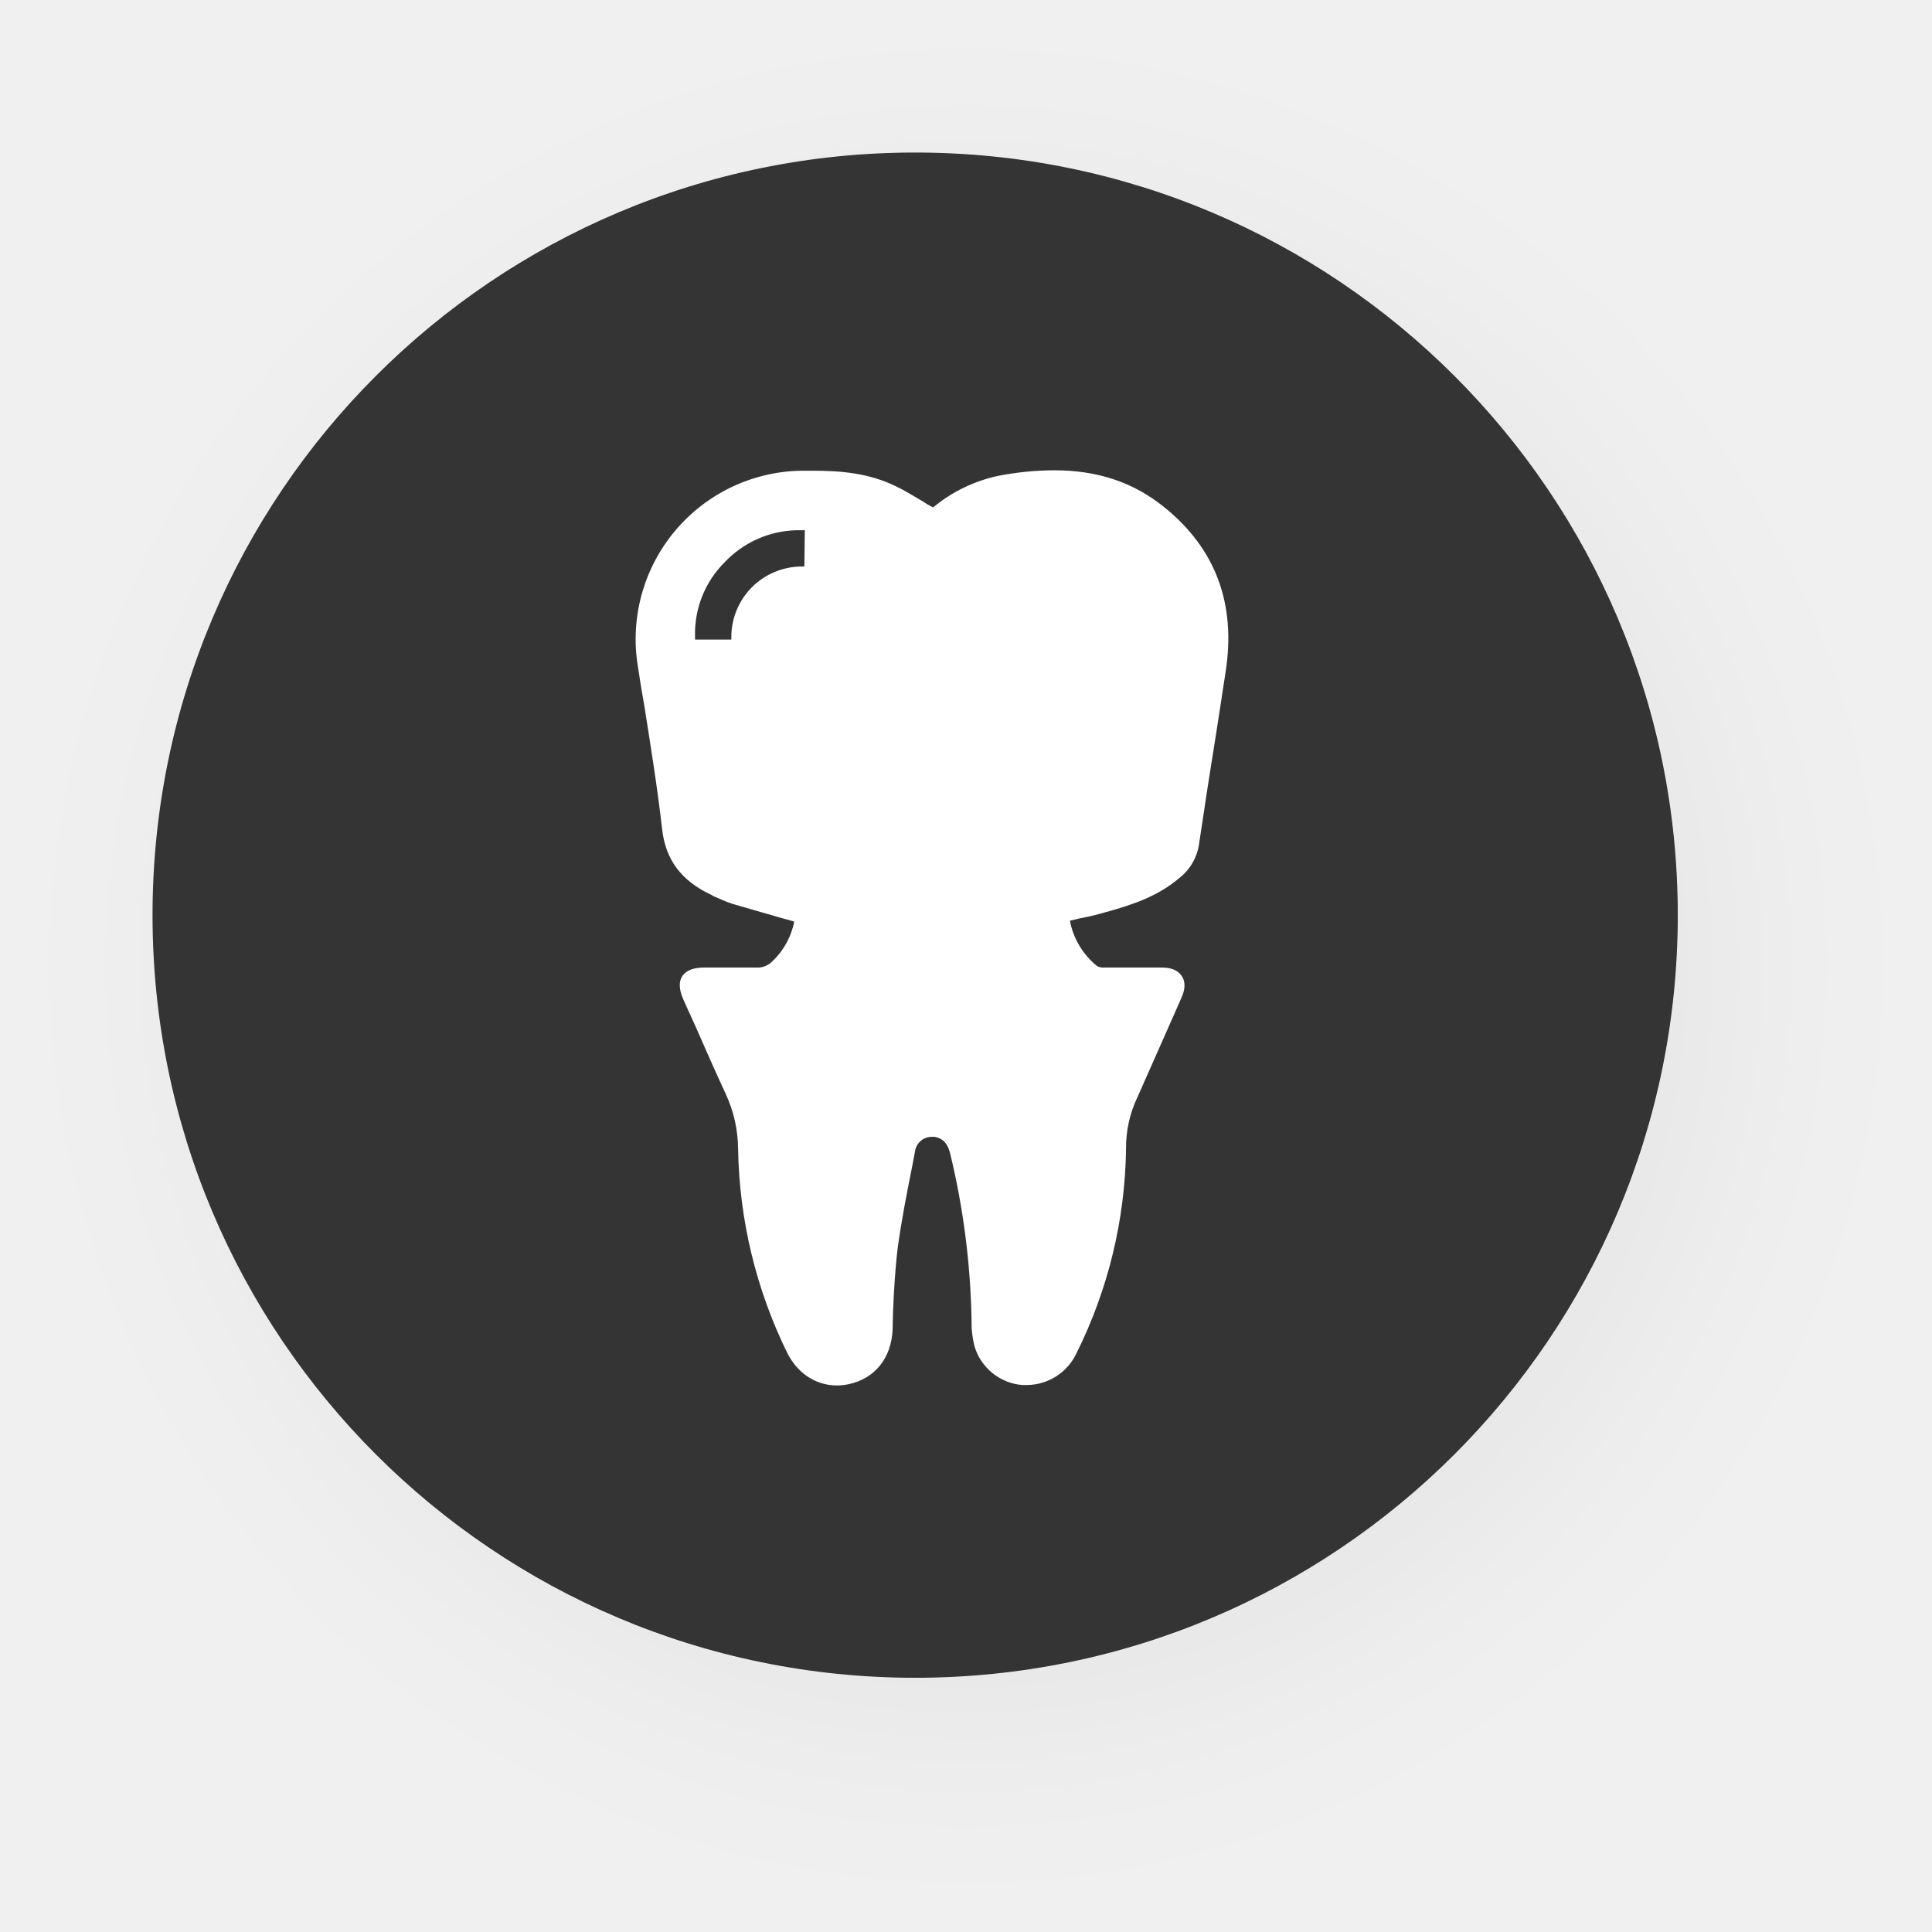
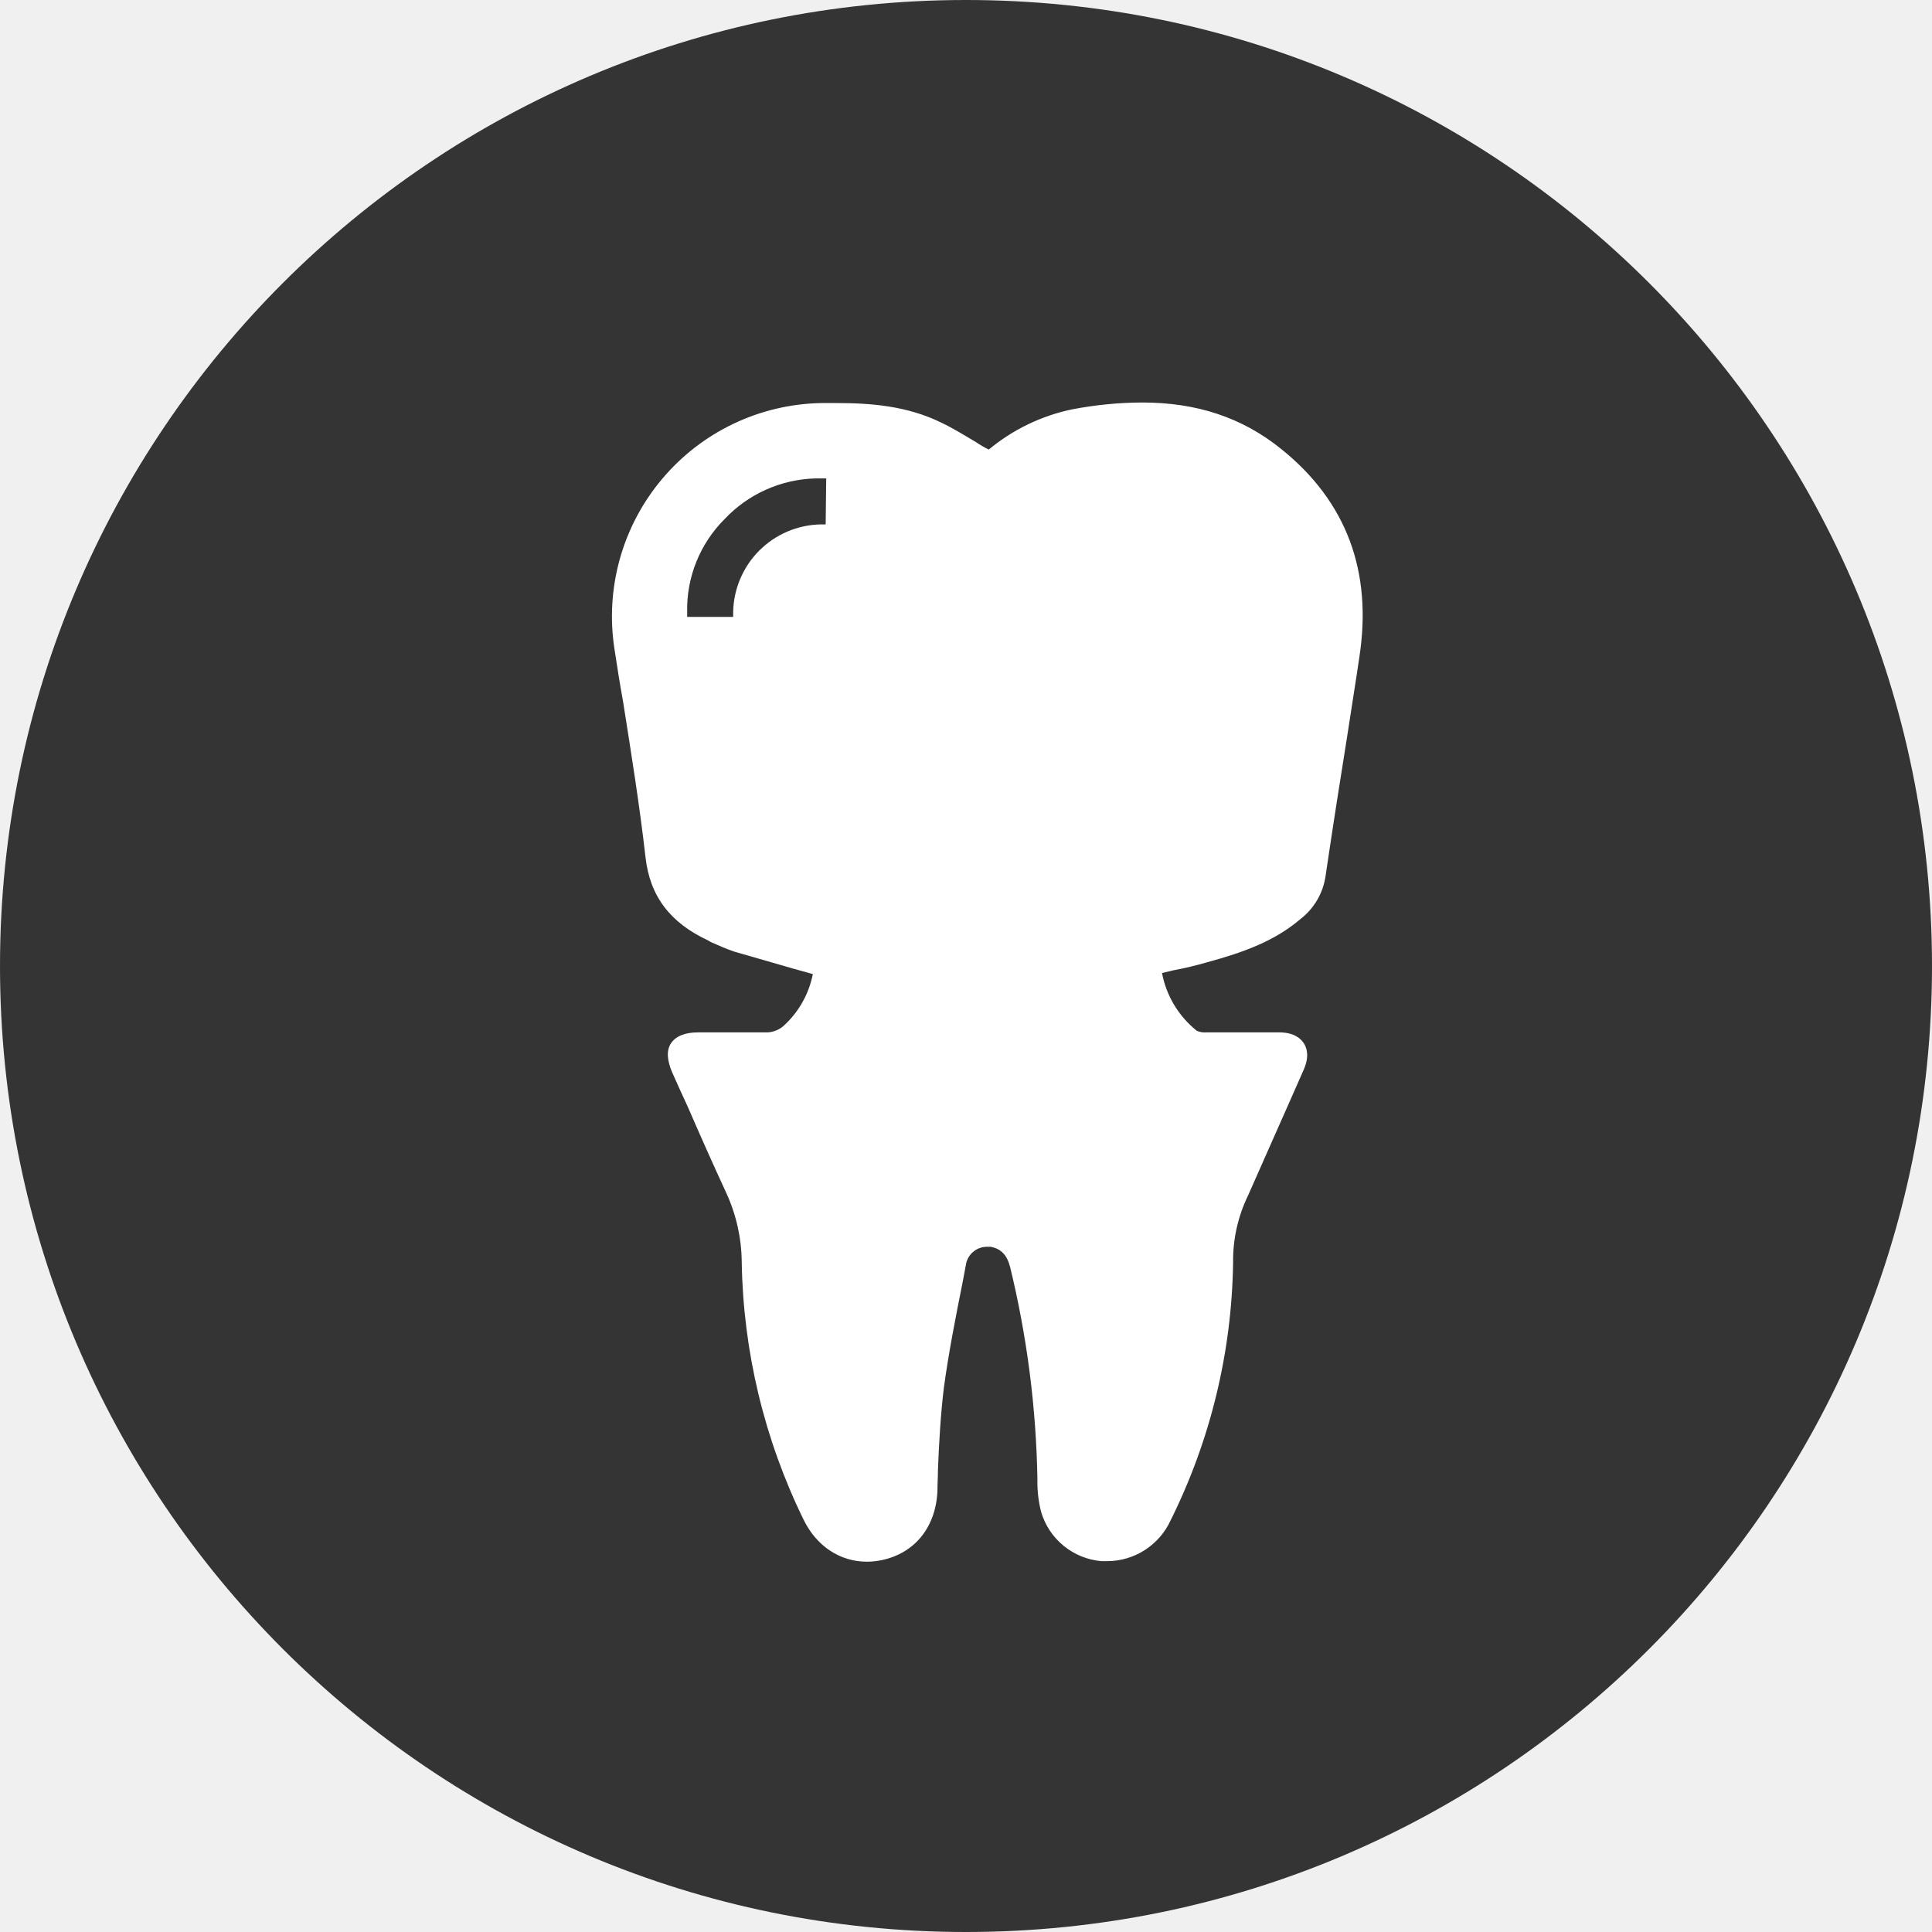
- <svg xmlns="http://www.w3.org/2000/svg" width="76" height="76" viewBox="0 0 76 76" fill="none">
-   <g filter="url(#filter0_d_324_9978)">
-     <rect x="6" y="6" width="60" height="60" rx="30" fill="#353434" />
-     <g clip-path="url(#clip0_324_9978)">
-       <path d="M45.79 19.945C44.578 18.965 43.166 18.5 41.472 18.5C40.737 18.503 40.003 18.576 39.28 18.716C38.334 18.916 37.451 19.343 36.707 19.961C36.568 19.894 36.435 19.816 36.308 19.729C35.943 19.513 35.594 19.297 35.245 19.131C34.166 18.6 33.037 18.517 31.974 18.517H31.509C30.564 18.534 29.633 18.753 28.779 19.16C27.926 19.567 27.169 20.152 26.561 20.876C25.952 21.599 25.505 22.445 25.25 23.355C24.995 24.266 24.938 25.221 25.083 26.155C25.166 26.703 25.249 27.234 25.349 27.782C25.598 29.36 25.863 31.004 26.046 32.614C26.179 33.827 26.81 34.657 27.989 35.205L28.072 35.255C28.304 35.354 28.553 35.471 28.803 35.553L30.646 36.085L31.244 36.251C31.119 36.88 30.793 37.452 30.314 37.878C30.182 37.986 30.019 38.05 29.849 38.061H27.69C27.275 38.061 26.993 38.177 26.843 38.393C26.694 38.609 26.71 38.924 26.876 39.306C27.042 39.688 27.192 40.004 27.358 40.369C27.74 41.249 28.138 42.146 28.553 43.042C28.863 43.715 29.027 44.444 29.035 45.184C29.079 47.967 29.737 50.706 30.961 53.205C31.36 54.018 32.09 54.5 32.921 54.5C33.077 54.5 33.233 54.483 33.386 54.45C34.415 54.234 35.063 53.421 35.113 52.308C35.113 52.092 35.129 51.86 35.129 51.644C35.162 50.797 35.212 49.934 35.312 49.103C35.461 48.007 35.677 46.911 35.893 45.832L35.993 45.301C36.013 45.142 36.089 44.996 36.208 44.889C36.327 44.783 36.48 44.722 36.64 44.72H36.773C37.089 44.786 37.271 44.969 37.371 45.351C37.896 47.51 38.18 49.721 38.218 51.943C38.21 52.284 38.249 52.625 38.334 52.956C38.456 53.37 38.701 53.737 39.036 54.01C39.371 54.282 39.78 54.447 40.21 54.483H40.393C40.806 54.481 41.209 54.36 41.556 54.137C41.903 53.913 42.179 53.596 42.352 53.221C43.593 50.727 44.257 47.986 44.295 45.201C44.287 44.483 44.446 43.772 44.76 43.126L46.238 39.788L46.487 39.223C46.67 38.808 46.587 38.542 46.487 38.393C46.388 38.243 46.172 38.061 45.723 38.061H43.465C43.363 38.07 43.26 38.053 43.166 38.011C42.604 37.561 42.221 36.925 42.087 36.218L42.435 36.135C42.788 36.069 43.137 35.986 43.482 35.886C44.644 35.57 45.59 35.221 46.388 34.541C46.813 34.212 47.094 33.729 47.168 33.196C47.384 31.734 47.616 30.24 47.849 28.795C47.965 28.015 48.098 27.218 48.214 26.421C48.629 23.747 47.816 21.572 45.79 19.945ZM31.642 22.286H31.476C30.761 22.303 30.08 22.596 29.575 23.103C29.071 23.611 28.782 24.294 28.769 25.009V25.159H27.341V25.009C27.329 24.474 27.426 23.942 27.626 23.445C27.826 22.949 28.124 22.498 28.504 22.12C28.868 21.734 29.304 21.423 29.789 21.206C30.273 20.99 30.796 20.872 31.327 20.858H31.659L31.642 22.286Z" fill="white" />
-     </g>
+ <svg xmlns="http://www.w3.org/2000/svg" width="60" height="60" viewBox="0 0 60 60" fill="none">
+   <rect width="60" height="60" rx="30" fill="#353434" />
+   <g clip-path="url(#clip0_617_7613)">
+     <path d="M39.79 13.945C38.578 12.965 37.166 12.5 35.472 12.5C34.737 12.503 34.003 12.576 33.28 12.716C32.334 12.916 31.451 13.344 30.707 13.961C30.568 13.894 30.435 13.816 30.308 13.729C29.943 13.513 29.594 13.297 29.245 13.131C28.166 12.6 27.037 12.517 25.974 12.517H25.509C24.564 12.534 23.633 12.753 22.779 13.16C21.926 13.567 21.169 14.152 20.561 14.876C19.952 15.599 19.505 16.445 19.25 17.355C18.995 18.266 18.938 19.221 19.083 20.155C19.166 20.703 19.249 21.234 19.349 21.782C19.598 23.36 19.863 25.004 20.046 26.614C20.179 27.827 20.81 28.657 21.989 29.205L22.072 29.255C22.304 29.354 22.553 29.471 22.803 29.553L24.646 30.085L25.244 30.251C25.119 30.88 24.793 31.452 24.314 31.878C24.182 31.986 24.019 32.05 23.849 32.061H21.69C21.275 32.061 20.993 32.177 20.843 32.393C20.694 32.609 20.71 32.924 20.876 33.306C21.042 33.688 21.192 34.004 21.358 34.369C21.74 35.249 22.138 36.146 22.553 37.042C22.863 37.715 23.027 38.444 23.035 39.184C23.079 41.967 23.737 44.706 24.961 47.205C25.36 48.018 26.09 48.5 26.921 48.5C27.077 48.5 27.233 48.483 27.386 48.45C28.415 48.234 29.063 47.421 29.113 46.308C29.113 46.092 29.129 45.86 29.129 45.644C29.162 44.797 29.212 43.934 29.312 43.103C29.461 42.007 29.677 40.911 29.893 39.832L29.993 39.301C30.013 39.142 30.089 38.996 30.208 38.889C30.327 38.783 30.48 38.722 30.64 38.72H30.773C31.089 38.786 31.271 38.969 31.371 39.351C31.896 41.51 32.18 43.721 32.218 45.943C32.21 46.284 32.249 46.625 32.334 46.956C32.456 47.37 32.701 47.737 33.036 48.01C33.371 48.282 33.78 48.447 34.21 48.483H34.393C34.806 48.481 35.209 48.36 35.556 48.137C35.903 47.913 36.179 47.596 36.352 47.221C37.593 44.727 38.257 41.986 38.295 39.201C38.287 38.483 38.446 37.772 38.76 37.126L40.238 33.788L40.487 33.223C40.67 32.808 40.587 32.542 40.487 32.393C40.388 32.243 40.172 32.061 39.723 32.061H37.465C37.363 32.07 37.26 32.053 37.166 32.011C36.604 31.561 36.221 30.925 36.087 30.218L36.435 30.135C36.788 30.069 37.137 29.986 37.482 29.886C38.644 29.57 39.59 29.221 40.388 28.541C40.813 28.212 41.094 27.729 41.168 27.196C41.384 25.734 41.616 24.24 41.849 22.795C41.965 22.015 42.098 21.218 42.214 20.421C42.629 17.747 41.816 15.572 39.79 13.945ZM25.642 16.286H25.476C24.761 16.303 24.08 16.596 23.575 17.103C23.071 17.611 22.782 18.294 22.769 19.009V19.159H21.341V19.009C21.329 18.474 21.426 17.942 21.626 17.445C21.826 16.949 22.124 16.498 22.504 16.12C22.868 15.734 23.304 15.423 23.789 15.207C24.273 14.99 24.796 14.871 25.327 14.858H25.659L25.642 16.286Z" fill="white" />
  </g>
  <defs>
-     <filter id="filter0_d_324_9978" x="0" y="0" width="76" height="76" filterUnits="userSpaceOnUse" color-interpolation-filters="sRGB">
-       <feFlood flood-opacity="0" result="BackgroundImageFix" />
-       <feColorMatrix in="SourceAlpha" type="matrix" values="0 0 0 0 0 0 0 0 0 0 0 0 0 0 0 0 0 0 127 0" result="hardAlpha" />
-       <feOffset dx="2" dy="2" />
-       <feGaussianBlur stdDeviation="4" />
-       <feComposite in2="hardAlpha" operator="out" />
-       <feColorMatrix type="matrix" values="0 0 0 0 0 0 0 0 0 0 0 0 0 0 0 0 0 0 0.04 0" />
-       <feBlend mode="normal" in2="BackgroundImageFix" result="effect1_dropShadow_324_9978" />
-       <feBlend mode="normal" in="SourceGraphic" in2="effect1_dropShadow_324_9978" result="shape" />
-     </filter>
-     <clipPath id="clip0_324_9978">
-       <rect width="23.314" height="36" fill="white" transform="translate(25 18.5)" />
+     <clipPath id="clip0_617_7613">
+       <rect width="23.314" height="36" fill="white" transform="translate(19 12.5)" />
    </clipPath>
  </defs>
</svg>
